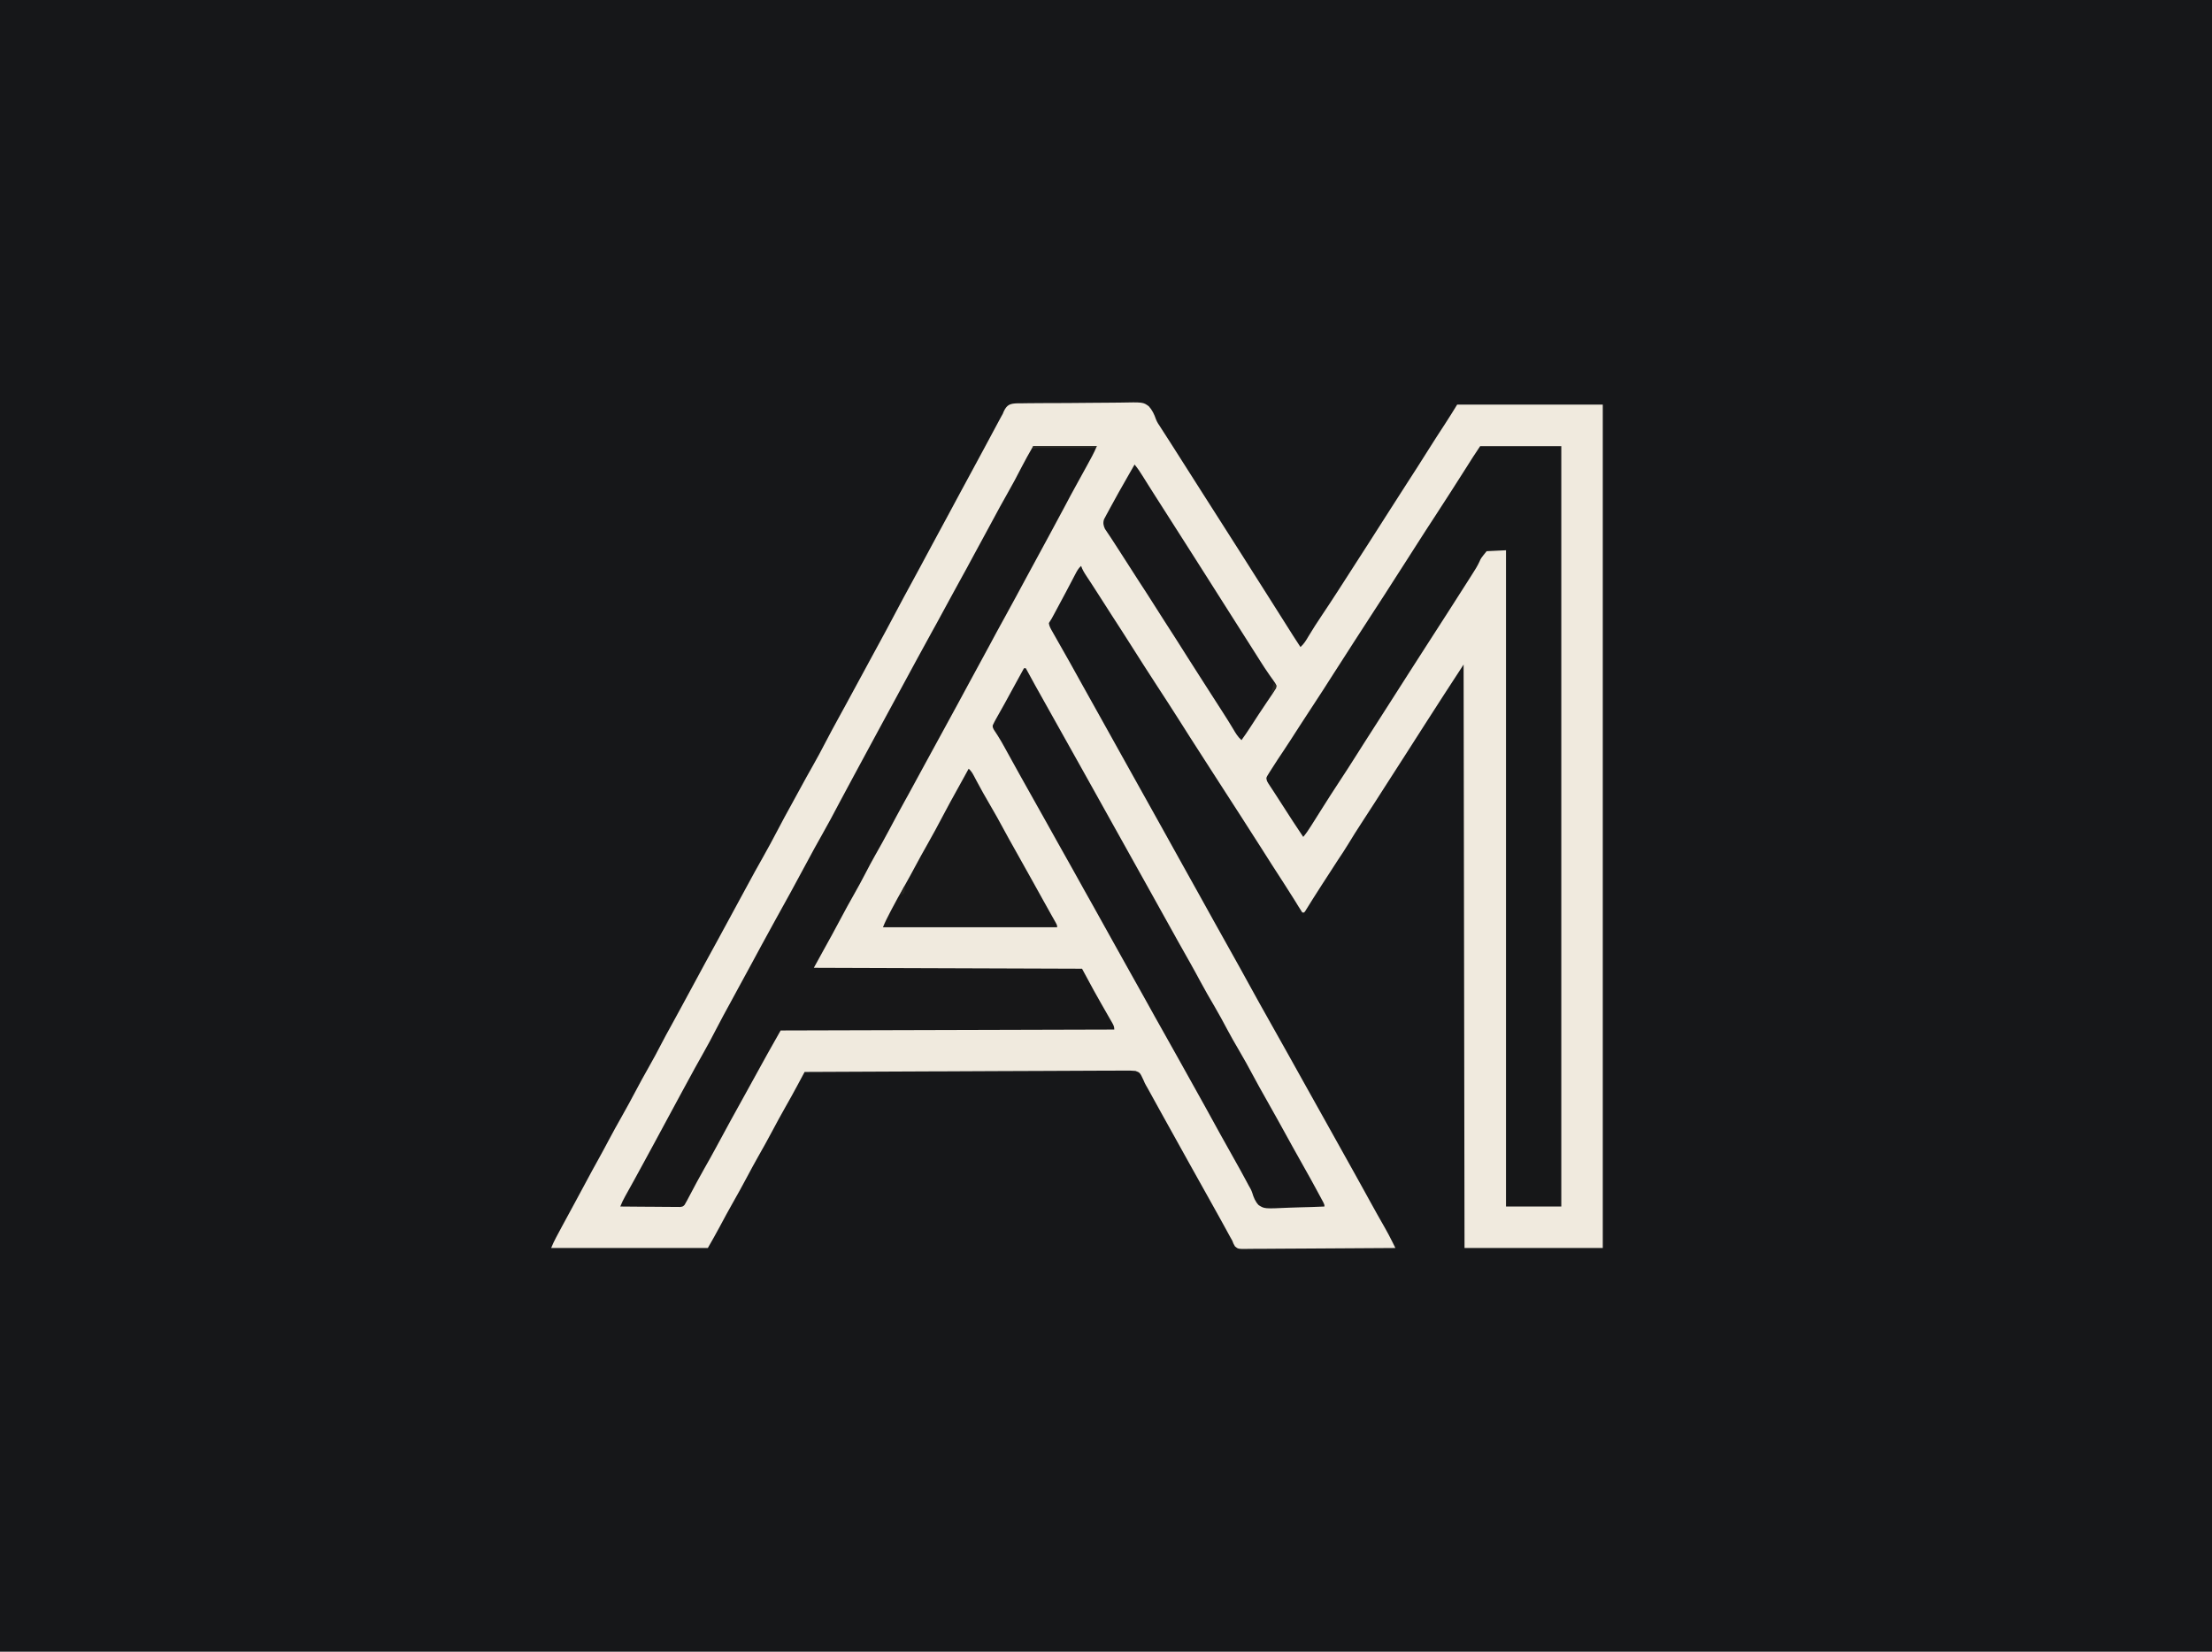
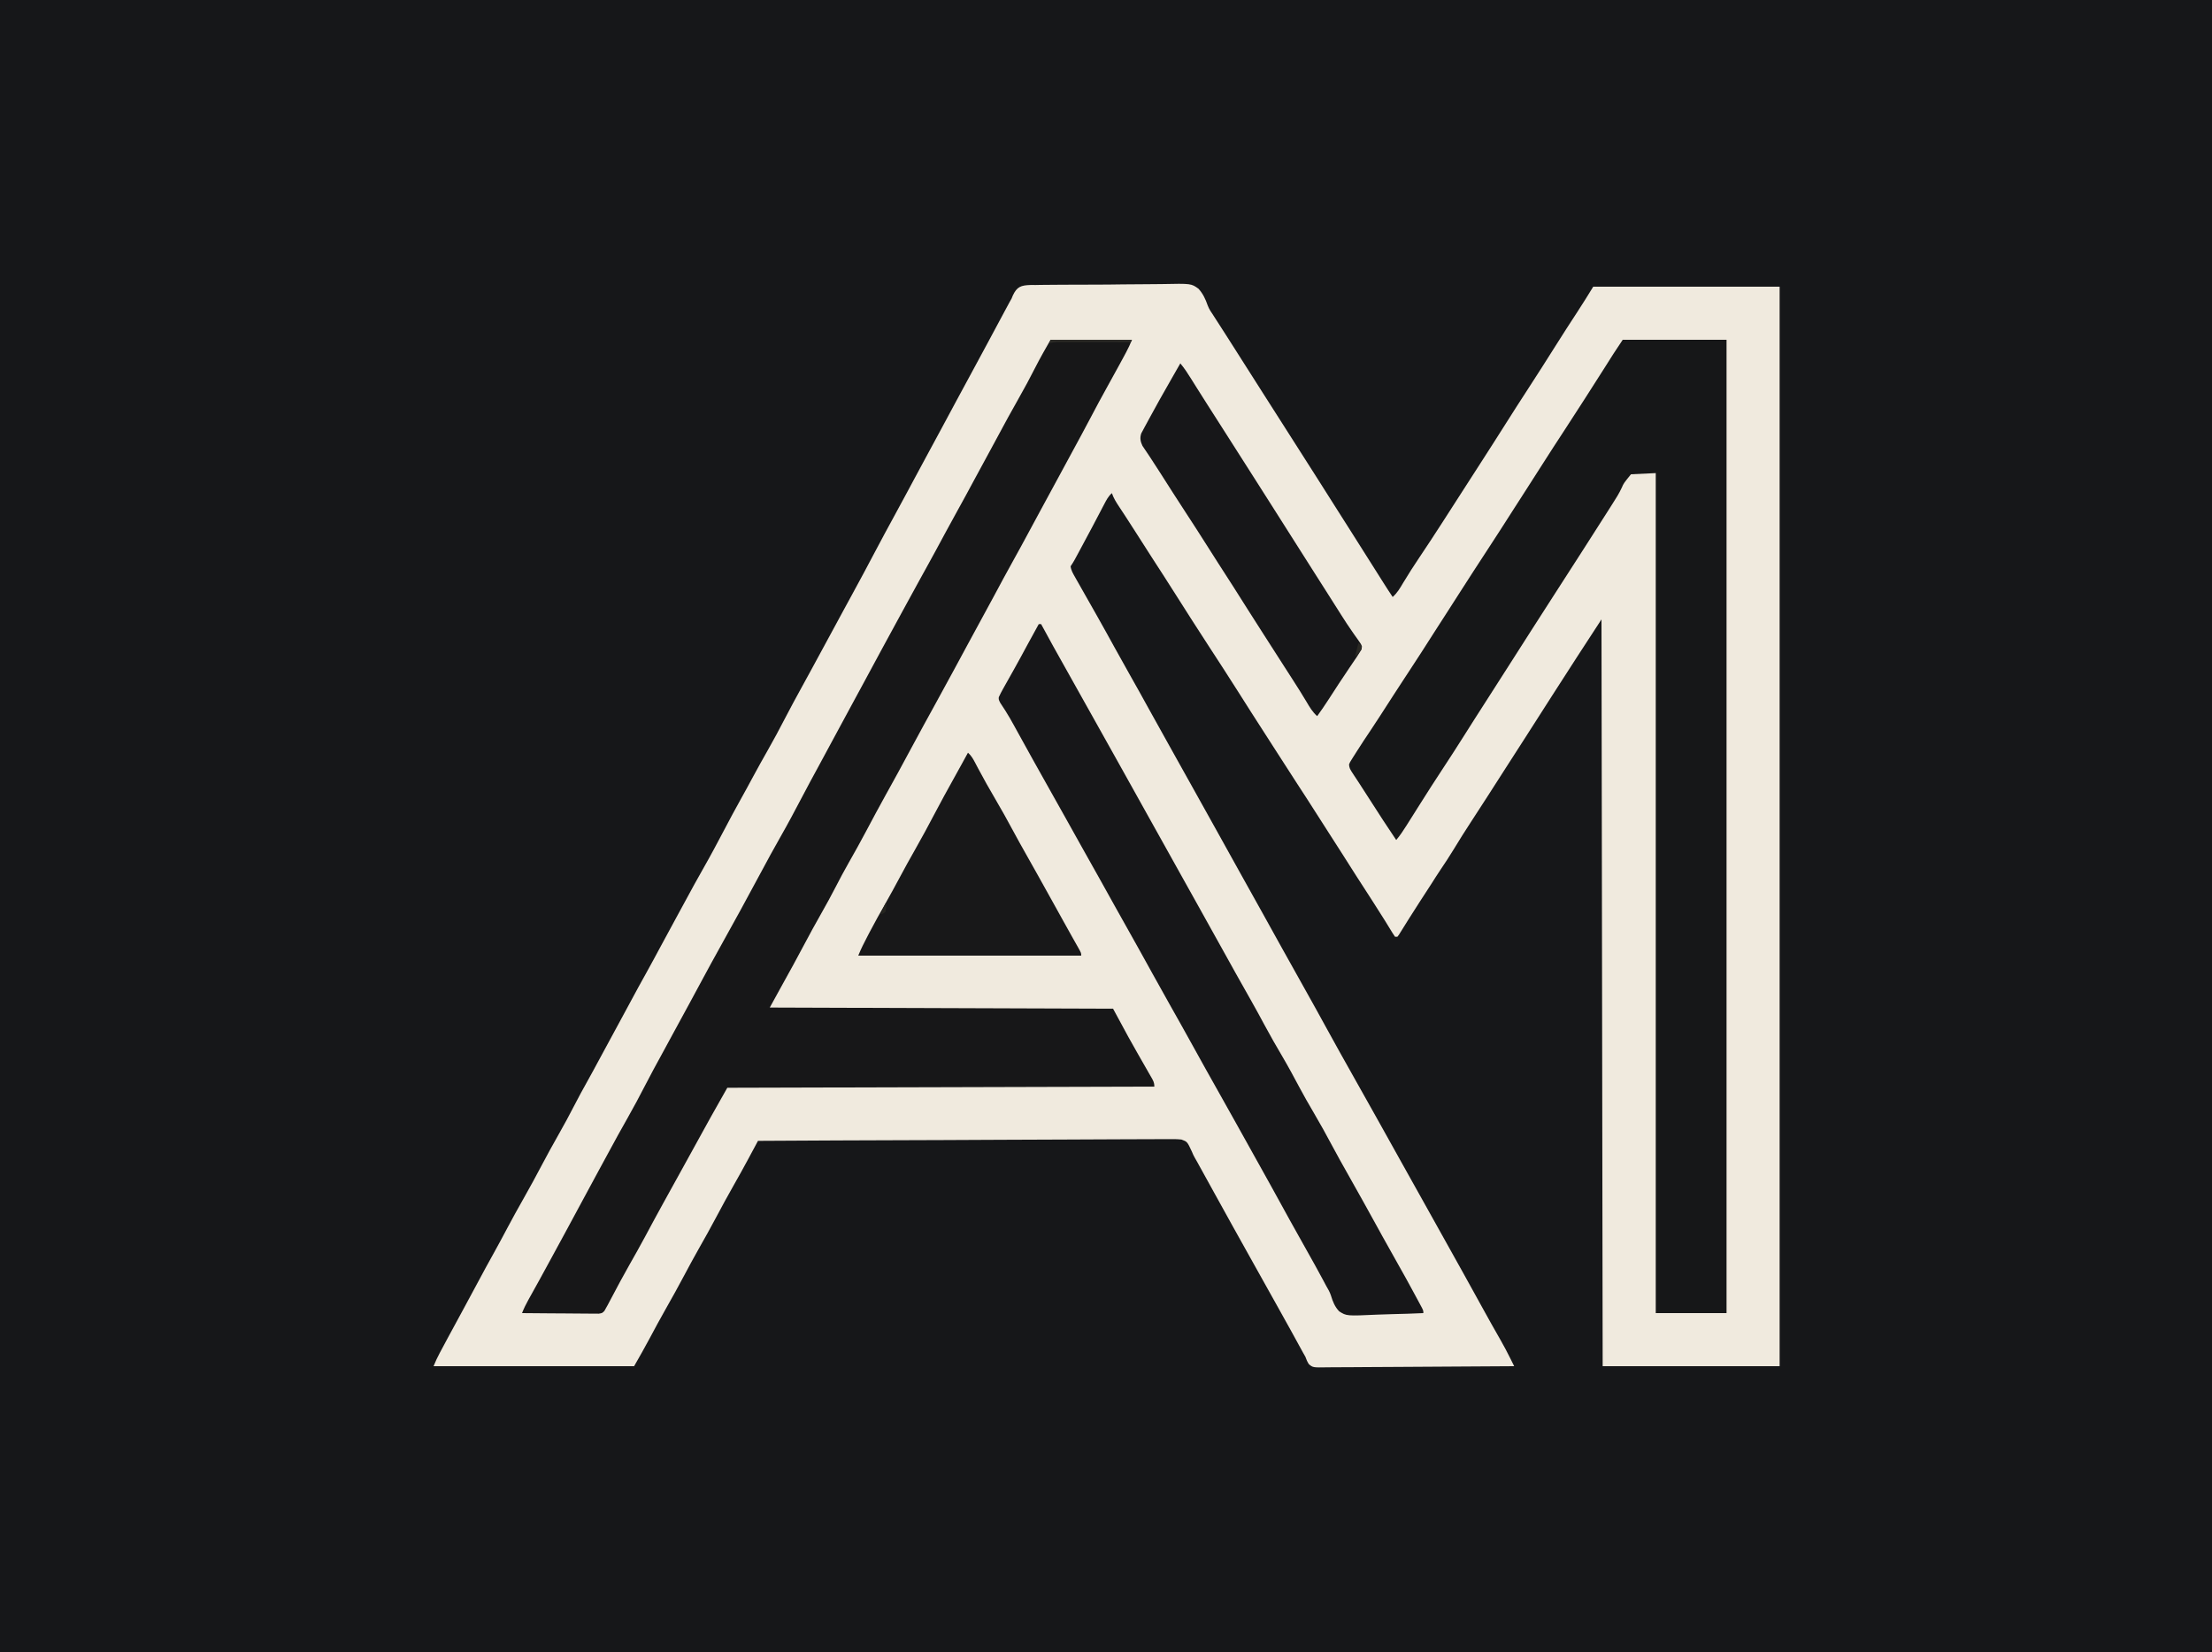
- <svg xmlns="http://www.w3.org/2000/svg" version="1.1" width="2400" height="1792" viewBox="0 0 2400 1792">
+ <svg xmlns="http://www.w3.org/2000/svg" version="1.1" width="2400" height="1792" viewBox="468 196 1400 1400">
  <path d="M0,0C330,0,660,0,995,0c335,0,665,0,1000,0c138.33,0,271.67,0,405,0c0,328.53,0,657.07,0,990.58c0,270.46,0,535.94,0,801.42c-330,0-660,0-995,0c-335,0-665,0-1000,0c-138.33,0-271.67,0-405,0c0-328.53,0-657.07,0-990.58C0,530.96,0,265.48,0,0Z" fill="#161719" />
  <path d="M1104.14,437.56c1.38,0,2.76,.01,4.14,.02c1.46-.03,2.92-.06,4.38-.09c3.96-.08,7.92-.1,11.88-.1c3.31,0,6.62-.03,9.93-.06c7.82-.07,15.64-.09,23.47-.07c8.05,.01,16.09-.08,24.14-.21c6.92-.12,13.85-.16,20.77-.15c4.13,0,8.26-.02,12.39-.11c25.01-.51,25.01-.51,31.19,3.97c3.78,4.18,5.92,8.78,7.75,14.07c1.21,3.21,2.97,5.79,4.9,8.62c.62,.96,1.23,1.92,1.86,2.9c.62,.96,1.24,1.91,1.87,2.9c1.38,2.15,2.76,4.29,4.14,6.44c.68,1.06,1.36,2.11,2.06,3.2c3.05,4.76,6.08,9.53,9.12,14.3c.56,.89,1.13,1.79,1.72,2.71c1.14,1.8,2.29,3.6,3.43,5.4c2.91,4.57,5.81,9.13,8.72,13.7c3.48,5.46,6.95,10.93,10.43,16.39c6.17,9.72,12.36,19.42,18.57,29.11c6.78,10.58,13.53,21.18,20.27,31.79c1.77,2.77,3.53,5.53,5.29,8.3c5.99,9.4,11.96,18.8,17.9,28.23c3.83,6.07,7.68,12.13,11.54,18.18c7.46,11.71,14.87,23.45,22.27,35.2c.54,.85,1.08,1.71,1.64,2.59c1.03,1.63,2.06,3.26,3.08,4.89c2.62,4.15,5.27,8.26,8.01,12.32c3.86-3.43,6.17-7.35,8.75-11.75c4.54-7.59,9.32-14.97,14.25-22.31c6-8.94,11.91-17.91,17.73-26.96c1.27-1.98,2.55-3.95,3.82-5.92c6.22-9.59,12.39-19.21,18.54-28.83c3.83-5.99,7.67-11.96,11.54-17.92c7.12-10.99,14.13-22.05,21.15-33.11c6.19-9.77,12.4-19.52,18.72-29.2c7.95-12.2,15.77-24.48,23.52-36.8c6.09-9.68,12.27-19.3,18.55-28.85c4.62-7.03,9.02-14.19,13.43-21.35c52.67,0,105.33,0,158,0c0,305,0,610,0,915c-50,0-100,0-150,0c-.33-211-.67-422-1-633c-14.06,21.55-28.1,43.11-41.95,64.79c-3.35,5.24-6.7,10.48-10.05,15.71c-4.06,6.34-8.12,12.69-12.18,19.03c-6.18,9.67-12.36,19.33-18.61,28.95c-4.71,7.27-9.36,14.57-14.02,21.86c-4.62,7.23-9.3,14.42-14,21.6c-4.92,7.5-9.69,15.08-14.33,22.76c-3.7,6.1-7.62,12.03-11.61,17.94c-2.48,3.69-4.86,7.44-7.23,11.2c-3.21,5.03-6.48,10.02-9.75,15.02c-3.09,4.75-6.15,9.52-9.15,14.32c-.64,1.02-1.27,2.03-1.93,3.07c-1.24,1.98-2.47,3.96-3.7,5.94c-.55,.89-1.11,1.78-1.69,2.7c-.49,.8-.99,1.59-1.49,2.41c-.44,.56-.87,1.12-1.31,1.7c-.66,0-1.32,0-2,0c-1.47-2.12-2.81-4.23-4.12-6.44c-.9-1.47-1.8-2.94-2.7-4.4c-.5-.82-1.01-1.64-1.52-2.48c-3.14-5.08-6.37-10.09-9.6-15.12c-.69-1.08-1.38-2.16-2.09-3.27c-4.33-6.74-8.67-13.47-13.03-20.18c-3.87-5.98-7.67-12-11.46-18.03c-3.69-5.85-7.44-11.67-11.2-17.47c-3.72-5.72-7.38-11.47-11.03-17.23c-5.43-8.56-10.94-17.07-16.49-25.55c-5.41-8.27-10.74-16.58-16.06-24.91c-3.75-5.88-7.52-11.75-11.32-17.61c-7.71-11.87-15.28-23.84-22.86-35.79c-7.84-12.37-15.8-24.65-23.81-36.91c-9.62-14.72-19.07-29.56-28.49-44.41c-6.72-10.59-13.47-21.16-20.33-31.66c-4.6-7.06-9.12-14.17-13.63-21.29c-2.96-4.66-5.94-9.3-8.96-13.91c-.6-.91-1.19-1.82-1.81-2.75c-1.13-1.72-2.26-3.44-3.4-5.16c-2.44-3.71-4.69-7.18-6.09-11.43c-3.07,2.64-4.72,5.91-6.55,9.45c-.34,.64-.68,1.28-1.03,1.94c-.73,1.38-1.45,2.76-2.17,4.15c-1.51,2.89-3.04,5.78-4.56,8.67c-.77,1.46-1.54,2.93-2.31,4.39c-3.56,6.76-7.18,13.49-10.82,20.21c-.53,1-1.07,1.99-1.62,3.01c-.5,.91-.99,1.82-1.5,2.76c-.42,.79-.85,1.57-1.29,2.38c-.97,1.73-2.05,3.39-3.15,5.04c.38,3.41,2.03,6.1,3.7,9.05c.56,1,1.13,1.99,1.7,3.02c.31,.53,.31,.53,1.85,3.24c.63,1.12,1.26,2.24,1.91,3.39c1.94,3.44,3.89,6.87,5.84,10.3c2.13,3.75,4.25,7.5,6.38,11.25c.26,.46,.26,.46,1.58,2.8c4.76,8.41,9.42,16.86,14.07,25.32c4.44,8.07,8.92,16.12,13.47,24.13c5.23,9.2,10.36,18.46,15.46,27.73c5.91,10.74,11.88,21.44,17.88,32.13c2.73,4.87,5.45,9.75,8.16,14.64c3.88,6.99,7.78,13.97,11.69,20.94c6.84,12.2,13.63,24.42,20.42,36.65c3.13,5.64,6.26,11.27,9.39,16.91c3.76,6.77,7.53,13.55,11.29,20.32c6.02,10.86,12.07,21.72,18.15,32.56c5.43,9.67,10.8,19.38,16.15,29.11c4.42,8.03,8.88,16.04,13.41,24.01c4.83,8.51,9.59,17.06,14.31,25.63c.34,.6,.67,1.21,1.02,1.83c2.73,4.97,5.47,9.94,8.2,14.91c8.18,14.87,16.39,29.71,24.76,44.47c5.19,9.15,10.31,18.33,15.45,27.51c1.74,3.11,3.48,6.23,5.23,9.34c6.67,11.89,13.31,23.8,19.92,35.72c6.51,11.71,13.06,23.4,19.61,35.09c9.15,16.32,18.27,32.66,27.35,49.03c1.42,2.55,2.84,5.1,4.26,7.65c3.71,6.68,7.42,13.36,11.1,20.06c1.02,1.85,2.04,3.7,3.06,5.56c.69,1.25,1.39,2.51,2.08,3.77c5.16,9.38,10.38,18.72,15.73,28c2.86,5.01,5.54,10.09,8.11,15.27c.32,.64,.64,1.28,.97,1.95c.78,1.57,1.56,3.14,2.34,4.71c-22.34,.19-44.68,.33-67.02,.41c-10.37,.05-20.74,.1-31.12,.19c-9.04,.08-18.08,.13-27.12,.15c-4.78,.01-9.57,.04-14.36,.1c-4.5,.05-9.01,.07-13.51,.05c-1.66,.01-3.31,.02-4.97,.05c-12.51,.22-12.51,.22-15.95-2.68c-1.32-2.07-2.16-3.96-2.95-6.27c-.6-1.05-1.2-2.09-1.81-3.17c-.56-1.02-1.11-2.03-1.69-3.08c-.63-1.15-1.26-2.31-1.92-3.49c-.33-.61-.66-1.21-.99-1.83c-1.77-3.22-3.54-6.44-5.31-9.66c-.18-.33-.18-.33-1.09-1.98c-3.49-6.35-7.02-12.66-10.56-18.98c-3.89-6.93-7.78-13.86-11.63-20.81c-3.88-6.99-7.78-13.97-11.69-20.94c-10.27-18.33-20.47-36.72-30.62-55.12c-9.94-18.02-9.94-18.02-13.25-24c-.36-.65-.72-1.3-1.08-1.96c-.69-1.23-1.38-2.46-2.1-3.67c-1.26-2.31-1.26-2.31-2.5-5.28c-3.9-8.35-3.9-8.35-8.78-10.14c-3.88-.41-7.67-.43-11.56-.33c-1.5-.01-3-.02-4.5-.03c-4.12-.03-8.22,.02-12.34,.08c-4.43,.05-8.87,.03-13.31,.02c-7.68,0-15.37,.03-23.05,.1c-11.11,.1-22.22,.13-33.33,.15c-18.03,.02-36.05,.1-54.08,.21c-17.51,.11-35.02,.2-52.53,.25c-1.08,0-2.16,.01-3.27,.01c-5.42,.02-10.83,.03-16.25,.05c-44.92,.12-89.84,.33-134.76,.6c-.39,.73-.78,1.46-1.18,2.21c-1.48,2.76-2.97,5.51-4.45,8.27c-.94,1.76-1.88,3.52-2.83,5.28c-3.9,7.26-7.89,14.46-11.98,21.62c-5.16,9.06-10.12,18.21-15.02,27.42c-4.74,8.91-9.62,17.72-14.63,26.48c-4.26,7.5-8.36,15.1-12.41,22.72c-5.08,9.55-10.29,19.01-15.65,28.4c-4.75,8.35-9.31,16.81-13.83,25.3c-4.19,7.85-8.6,15.57-13.02,23.3c-56.67,0-113.33,0-170,0c1.59-3.96,3.27-7.53,5.27-11.28c.32-.6,.64-1.19,.97-1.81c1.04-1.95,2.09-3.9,3.14-5.85c.72-1.36,1.45-2.72,2.18-4.09c4.6-8.59,9.24-17.15,13.93-25.69c4.09-7.48,8.12-15.01,12.14-22.53c4.44-8.31,8.92-16.6,13.53-24.82c3.81-6.82,7.48-13.72,11.15-20.62c4.6-8.63,9.28-17.2,14.13-25.68c5.38-9.43,10.51-18.98,15.59-28.57c4.45-8.41,9-16.74,13.72-25c4.86-8.49,9.46-17.1,13.95-25.79c3.34-6.48,6.81-12.87,10.38-19.22c3.67-6.56,7.24-13.18,10.8-19.8c4.82-8.99,9.68-17.96,14.58-26.91c3.92-7.18,7.79-14.38,11.67-21.59c4.29-7.99,8.62-15.94,13.05-23.85c4.25-7.63,8.37-15.33,12.51-23.02c4.25-7.92,8.53-15.81,12.84-23.69c2.56-4.69,5.12-9.38,7.65-14.08c5.24-9.72,10.53-19.4,16.01-28.98c5.96-10.45,11.58-21.06,17.18-31.69c4.61-8.75,9.24-17.47,14.08-26.09c3.36-5.98,6.61-12,9.86-18.04c4.32-8.01,8.74-15.96,13.25-23.87c4.86-8.53,9.48-17.16,13.99-25.88c4.84-9.36,9.88-18.6,14.95-27.83c2.49-4.53,4.96-9.07,7.44-13.6c.49-.91,.98-1.81,1.49-2.74C925.31,750.6,931.16,739.8,937,729c2.19-4.04,4.37-8.08,6.56-12.12c.27-.51,.27-.51,1.65-3.04c2.53-4.69,5.08-9.37,7.64-14.04c6.56-11.96,12.97-23.98,19.33-36.04c5.56-10.52,11.18-21,16.91-31.43c3.29-6.01,6.54-12.04,9.79-18.08c.58-1.09,1.16-2.17,1.77-3.29c1.19-2.22,2.37-4.43,3.56-6.64c2.95-5.48,5.9-10.96,8.85-16.44c.58-1.08,1.16-2.16,1.76-3.27c4.39-8.15,8.8-16.29,13.21-24.43c4.53-8.35,9.01-16.73,13.5-25.11c4.59-8.59,9.23-17.16,13.91-25.71c4.04-7.39,8.03-14.81,12-22.23c4.86-9.09,9.73-18.18,14.62-27.25c.51-.96,1.03-1.91,1.55-2.89c.49-.91,.98-1.81,1.49-2.75c.21-.39,.21-.39,1.26-2.35c.54-.95,1.08-1.91,1.64-2.89c.32-.8,.64-1.6,.97-2.42c3.54-7.63,6.98-8.76,15.17-9.02Z" fill="#F0EADE" />
  <path d="M1606,484c29.33,0,58.67,0,88,0c0,275,0,550,0,825c-20,0-40,0-60,0c0-237.33,0-474.67,0-712c-7,.33-14,.67-21,1c-6.21,7.67-6.21,7.67-7.78,11.31c-2.22,4.83-4.95,9.18-7.84,13.63c-1.02,1.61-2.04,3.22-3.06,4.83c-5.71,9.01-11.48,17.99-17.23,26.97c-2.1,3.27-4.19,6.54-6.28,9.81c-8,12.52-16.03,25.01-24.11,37.46c-6.11,9.4-12.15,18.82-18.16,28.28c-6.48,10.19-12.99,20.37-19.51,30.54c-4.01,6.26-8.01,12.52-12.02,18.78c-3.38,5.29-6.77,10.57-10.15,15.85c-1.37,2.14-2.74,4.28-4.11,6.42c-.34,.52-.34,.52-2.04,3.18c-3.4,5.31-6.78,10.63-10.13,15.97c-5.58,8.89-11.31,17.69-17.08,26.47c-6.77,10.3-13.44,20.64-19.98,31.08c-3,4.77-6.01,9.54-9.02,14.3c-.59,.93-1.18,1.86-1.78,2.83c-2.72,4.28-5.42,8.42-8.72,12.29c-7.53-11.16-14.88-22.42-22.11-33.78c-3.08-4.84-6.17-9.66-9.32-14.45c-.51-.79-1.03-1.57-1.55-2.37c-.94-1.43-1.89-2.85-2.83-4.28c-3.76-5.72-3.76-5.72-4.19-9.12c.74-1.87,.74-1.87,1.96-3.8c.44-.72,.89-1.44,1.35-2.19c.5-.77,.99-1.53,1.5-2.32c.25-.4,.25-.4,1.53-2.43c3.94-6.23,8.01-12.38,12.13-18.49c2.71-4.02,5.34-8.08,7.97-12.14c.23-.36,.23-.36,1.4-2.18c1.39-2.15,2.77-4.3,4.16-6.45c1.67-2.58,3.33-5.17,5-7.75c.44-.67,.87-1.35,1.32-2.04c3.02-4.66,6.06-9.31,9.11-13.96c.19-.3,.19-.3,1.19-1.82c.4-.61,.8-1.22,1.22-1.85c7.77-11.83,15.47-23.71,23.04-35.67c3.24-5.1,6.52-10.18,9.81-15.24c4.05-6.25,8.05-12.52,12.06-18.79c7.09-11.11,14.27-22.15,21.48-33.17c7.97-12.19,15.88-24.42,23.68-36.71c3.94-6.2,7.91-12.38,11.92-18.54c3.67-5.67,7.3-11.38,10.92-17.08c6.76-10.66,13.65-21.22,20.55-31.78c11-16.84,21.84-33.8,32.63-50.78c.31-.49,.31-.49,1.89-2.97c1.16-1.83,2.32-3.67,3.49-5.51c.53-.83,1.06-1.67,1.6-2.53c.46-.71,.91-1.43,1.38-2.17c2.53-3.9,5.13-7.77,7.71-11.64Z" fill="#161718" />
  <path d="M1121,484c23,0,46,0,69,0c-1.49,3.73-3.01,7.04-4.91,10.54c-.57,1.07-1.14,2.13-1.73,3.23c-.62,1.13-1.23,2.25-1.86,3.42c-.64,1.18-1.28,2.37-1.92,3.56c-3.42,6.32-6.88,12.61-10.39,18.88c-5.05,8.99-9.86,18.12-14.69,27.24c-4.98,9.4-10,18.77-15.11,28.11c-3.83,6.99-7.62,14-11.39,21.02c-4.79,8.91-9.61,17.79-14.46,26.66c-3.92,7.18-7.79,14.38-11.66,21.59c-3.91,7.28-7.85,14.54-11.88,21.75c-5.87,10.5-11.53,21.1-17.22,31.7c-7.35,13.66-14.76,27.28-22.2,40.89c-3.81,6.97-7.57,13.97-11.33,20.97c-5.04,9.39-10.15,18.74-15.31,28.07c-7.06,12.75-14.02,25.55-20.94,38.37c-11.4,21.13-11.4,21.13-16.81,30.9c-.33,.59-.65,1.18-.99,1.79c-1.34,2.42-2.68,4.84-4.02,7.26c-5.57,10.06-11,20.18-16.38,30.33c-4.9,9.24-9.96,18.37-15.15,27.45c-3.71,6.51-7.22,13.11-10.65,19.77c-3.93,7.62-8,15.12-12.25,22.56c-5.15,9-10.08,18.1-14.94,27.25C906,1008.28,900.06,1019.17,894,1030c-1.83,3.33-1.83,3.33-11,20c48.5,.17,48.5,.17,291,1c4.33,8,8.67,16,13,24c2.24,4.01,4.47,8.01,6.75,12c.53,.93,1.06,1.87,1.6,2.83c2.48,4.36,4.96,8.72,7.47,13.06c.42,.74,.85,1.49,1.28,2.25c.78,1.36,1.57,2.72,2.36,4.08c1.61,2.82,2.54,4.47,2.54,7.78c-120.67,.33-241.33,.67-362,1c-14.9,26.36-14.9,26.36-20.81,37.13c-.67,1.21-1.34,2.43-2.01,3.65c-1.38,2.5-2.76,5-4.13,7.5c-3.01,5.47-6.03,10.94-9.05,16.41c-1,1.81-2,3.62-2.99,5.43c-3.02,5.46-6.04,10.93-9.06,16.39c-1.69,3.06-3.38,6.12-5.07,9.18c-.34,.6-.67,1.2-1.01,1.82c-5.34,9.66-10.58,19.38-15.79,29.11c-4.25,7.91-8.64,15.72-13.09,23.52c-5.2,9.14-10.15,18.42-15.05,27.72c-.6,1.13-1.2,2.27-1.82,3.43c-.53,1.01-1.06,2.01-1.61,3.05c-.25,.44-.25,.44-1.51,2.66c-.39,.71-.78,1.41-1.18,2.14c-1.82,1.86-1.82,1.86-4.76,2.34c-1.2-.01-2.41-.02-3.64-.03c-.67,0-1.33,.01-2.01,.01c-2.2-.01-4.39-.04-6.58-.07c-1.52-.01-3.04-.01-4.56-.02c-4-.01-8-.05-12-.1c-4.08-.04-8.16-.05-12.24-.07c-8.01-.05-16.02-.12-24.03-.2c1.5-3.84,3.23-7.38,5.24-10.99c.32-.57,.63-1.14,.96-1.73c.68-1.23,1.36-2.45,2.05-3.68c1.82-3.27,3.63-6.54,5.44-9.81c.37-.66,.73-1.32,1.11-2c3.36-6.06,6.66-12.14,9.95-18.23c4.02-7.45,8.06-14.88,12.13-22.31c4.58-8.39,9.11-16.82,13.62-25.25c4.99-9.33,10.01-18.64,15.08-27.92c2.55-4.65,5.08-9.3,7.6-13.97c5.34-9.91,10.74-19.77,16.32-29.55c5.12-8.98,9.96-18.1,14.7-27.29c4.93-9.58,10.08-19.03,15.27-28.47c2.69-4.93,5.36-9.86,8.03-14.8c4.62-8.53,9.25-17.05,13.91-25.56c3.93-7.21,7.83-14.45,11.72-21.69c4.64-8.64,9.34-17.26,14.12-25.82c11.93-21.36,23.67-42.83,35.21-64.39c5.49-10.24,11.02-20.45,16.79-30.54c6.31-11.04,12.24-22.27,18.16-33.52c4.66-8.84,9.37-17.65,14.18-26.42c4.02-7.33,7.97-14.69,11.91-22.06c4.96-9.28,9.96-18.54,15.01-27.78c3.84-7.01,7.64-14.05,11.43-21.09c10.13-18.85,20.34-37.66,30.59-56.44c1.45-2.65,2.89-5.29,4.33-7.94c4.3-7.9,8.61-15.79,12.96-23.67c.33-.59,.66-1.19,1-1.81c.68-1.22,1.35-2.44,2.03-3.67c.17-.3,.17-.3,1.03-1.85c.33-.61,.67-1.22,1.02-1.85c5.48-9.92,10.88-19.88,16.23-29.86c3.24-6.04,6.52-12.06,9.87-18.04c4.66-8.32,9.17-16.72,13.69-25.12c4.22-7.87,8.49-15.72,12.77-23.55c2.67-4.88,5.32-9.77,7.94-14.67c5.61-10.47,11.27-20.91,17.16-31.22c5.17-9.04,10.05-18.21,14.78-27.49c3.98-7.79,8.32-15.35,12.66-22.95Z" fill="#171718" />
  <path d="M1111,725c.66,0,1.32,0,2,0c.3,.55,.59,1.09,.9,1.65c6.24,11.53,12.56,22.99,19.03,34.39c4.23,7.46,8.41,14.95,12.57,22.46c4.63,8.35,9.29,16.69,14,25c5.33,9.41,10.6,18.85,15.84,28.31c4.2,7.58,8.42,15.14,12.66,22.69c5.49,9.79,10.95,19.6,16.39,29.41c4.19,7.54,8.39,15.07,12.61,22.59c5.49,9.79,10.95,19.6,16.39,29.41c4.19,7.54,8.39,15.07,12.61,22.59c8.66,15.44,17.24,30.92,25.82,46.4c1.27,2.28,2.54,4.57,3.81,6.85c.62,1.12,1.24,2.24,1.88,3.4c4.53,8.15,9.12,16.26,13.72,24.36c3.83,6.76,7.53,13.58,11.21,20.43c4.88,9.1,10.01,18.03,15.26,26.92c4.91,8.36,9.5,16.87,14.05,25.43c3.92,7.34,8.02,14.55,12.25,21.71c5.51,9.33,10.72,18.8,15.82,28.36c4.29,8.04,8.72,15.98,13.22,23.9c4.13,7.27,8.22,14.56,12.27,21.87c.62,1.12,1.25,2.24,1.89,3.39c3.29,5.94,6.58,11.88,9.85,17.83c.34,.61,.67,1.22,1.02,1.85c.34,.61,.67,1.22,1.02,1.85c.33,.61,.67,1.22,1.02,1.85c.68,1.23,1.35,2.47,2.03,3.7c4.42,8.02,8.89,16.01,13.42,23.96c4.68,8.23,9.24,16.51,13.72,24.84c.69,1.27,1.37,2.53,2.05,3.8c.96,1.76,1.9,3.52,2.85,5.29c.54,1.01,1.09,2.03,1.65,3.08C1437,1307,1437,1307,1437,1309c-8.82,.4-17.64,.7-26.47,.88c-4.1,.09-8.2,.21-12.3,.4c-26.34,1.21-26.34,1.21-32.62-2.82c-3.66-3.86-5.41-8.28-6.92-13.31c-.96-2.99-2.46-5.55-4.05-8.25c-.99-1.84-1.97-3.68-2.95-5.52c-4.25-7.91-8.57-15.77-13-23.57c-4.9-8.61-9.72-17.26-14.5-25.93c-.34-.61-.67-1.22-1.02-1.84c-2.05-3.73-4.09-7.45-6.14-11.17c-3.05-5.54-6.1-11.08-9.15-16.62c-.34-.6-.67-1.21-1.01-1.83c-5.18-9.39-10.4-18.75-15.65-28.1c-4.28-7.64-8.54-15.29-12.78-22.94c-4.61-8.32-9.25-16.61-13.94-24.88c-7.9-13.93-15.65-27.95-23.42-41.96c-6.46-11.66-12.94-23.32-19.52-34.91c-4.89-8.64-9.71-17.31-14.5-26c-6.72-12.23-13.52-24.41-20.35-36.58c-2.88-5.14-5.77-10.28-8.65-15.42c-.57-1.03-1.15-2.05-1.74-3.11c-4.31-7.71-8.6-15.42-12.88-23.14c-5.13-9.25-10.31-18.48-15.53-27.68c-4.82-8.52-9.58-17.09-14.32-25.65c-4-7.2-8.03-14.39-12.09-21.55c-4.66-8.23-9.28-16.48-13.87-24.75c-.63-1.12-1.25-2.24-1.89-3.39c-2.92-5.26-5.83-10.53-8.74-15.8c-1.33-2.4-2.65-4.8-3.98-7.2c-.92-1.67-1.83-3.33-2.75-4.99c-2.41-4.37-4.82-8.71-7.52-12.91c-.38-.58-.75-1.17-1.14-1.77c-1.06-1.64-2.13-3.27-3.21-4.9c-1.4-2.79-1.4-2.79-1.3-4.82c1.17-2.55,2.44-4.98,3.82-7.42c.61-1.09,1.22-2.17,1.84-3.28c.33-.58,.65-1.15,.98-1.74c1.72-3.03,3.41-6.07,5.11-9.1c.35-.62,.69-1.24,1.05-1.87c4.01-7.16,7.91-14.38,11.8-21.6c3.06-5.68,6.15-11.33,9.3-16.96Z" fill="#171719" />
  <path d="M1231,504c3.57,4.23,6.46,8.75,9.38,13.44c1.07,1.71,2.15,3.43,3.22,5.14c.56,.89,1.12,1.79,1.69,2.7c2.8,4.46,5.63,8.9,8.46,13.35c.58,.9,1.16,1.81,1.76,2.75c5.16,8.11,10.34,16.2,15.52,24.3c6.1,9.52,12.18,19.07,18.25,28.62c2.32,3.65,4.64,7.3,6.97,10.94c1.74,2.75,3.49,5.5,5.24,8.25c2.36,3.7,4.72,7.41,7.08,11.12c5.98,9.39,11.95,18.79,17.9,28.21c5.55,8.81,11.15,17.6,16.75,26.38c2.34,3.69,4.69,7.37,7.03,11.06c1.17,1.83,2.33,3.65,3.5,5.48c2.94,4.63,5.89,9.26,8.82,13.9c.59,.93,1.18,1.86,1.79,2.82c1.16,1.84,2.33,3.69,3.5,5.53c2.83,4.47,5.72,8.88,8.76,13.22c.28,.41,.28,.41,1.72,2.48c1.08,1.54,2.17,3.07,3.28,4.59c3.49,5.01,3.49,5.01,2.98,8.27c-.53,.81-1.06,1.62-1.6,2.45c-.69,1.1-1.39,2.21-2.1,3.35c-.84,1.24-1.68,2.48-2.52,3.71c-.92,1.35-1.83,2.71-2.74,4.06c-.45,.66-.9,1.32-1.37,2.01c-6,8.83-11.83,17.78-17.61,26.75c-3.11,4.8-6.3,9.5-9.66,14.12c-3.99-3.52-6.39-7.66-9.06-12.19c-3.66-6.08-7.37-12.11-11.25-18.06c-4.28-6.56-8.5-13.14-12.69-19.75c-4.18-6.58-8.38-13.15-12.62-19.69c-4.28-6.59-8.5-13.22-12.69-19.87c-8.47-13.44-16.99-26.86-25.65-40.19c-3.35-5.16-6.64-10.35-9.91-15.56c-5.77-9.17-11.67-18.25-17.59-27.32c-7.18-11.02-14.29-22.07-21.32-33.18c-2.8-4.42-5.62-8.81-8.52-13.16c-.26-.38-.26-.38-1.55-2.33c-.94-1.42-1.9-2.84-2.86-4.25c-.21-.31-.21-.31-1.28-1.92c-.36-.54-.73-1.08-1.11-1.64c-1.73-3.63-2.31-6.66-1.03-10.5c.47-.87,.94-1.74,1.42-2.64c.52-.99,1.05-1.98,1.58-3c.58-1.05,1.16-2.1,1.76-3.19c.58-1.1,1.17-2.19,1.78-3.32c6.01-11.18,12.27-22.23,18.59-33.24c.87-1.52,1.73-3.03,2.59-4.55c1.8-3.15,3.6-6.3,5.41-9.45Z" fill="#171719" />
  <path d="M1051,834c2.56,2.31,4.05,4.66,5.64,7.7c.26,.47,.26,.47,1.53,2.88c.54,1.02,1.09,2.05,1.64,3.11c4.56,8.54,9.26,16.97,14.19,25.31c5.26,8.92,10.28,17.95,15.18,27.08c3.65,6.79,7.39,13.53,11.2,20.23c6.64,11.7,13.17,23.45,19.69,35.21c2.6,4.69,5.21,9.39,7.82,14.08c1.27,2.28,2.54,4.57,3.8,6.85c2.81,5.07,5.63,10.13,8.47,15.18c.48,.84,.95,1.68,1.44,2.55c.86,1.54,1.73,3.08,2.61,4.62c2.79,4.98,2.79,4.98,2.79,7.2c-63,0-126,0-189,0c2.27-5.67,4.99-10.97,7.81-16.37c.58-1.12,1.16-2.23,1.75-3.37c4.34-8.27,8.86-16.42,13.49-24.52c4.1-7.19,8.05-14.44,11.95-21.74c4.33-8.1,8.75-16.15,13.31-24.12c5.71-9.99,11.12-20.13,16.49-30.3c5.21-9.86,10.51-19.66,15.97-29.38c2.48-4.43,4.91-8.88,7.36-13.32c.48-.89,.97-1.78,1.47-2.69c1.13-2.06,2.27-4.13,3.4-6.19Z" fill="#181819" />
  <path d="M1121,484c23,0,46,0,69,0c-.33,.66-.66,1.32-1,2c-.81,0-1.61,0-2.44-.01c-7.59-.02-15.19-.03-22.78-.04c-3.9-.01-7.8-.01-11.71-.03c-3.76-.01-7.53-.01-11.3-.01c-1.44-.01-2.87-.01-4.31-.02c-2.01,0-4.03,0-6.04,0c-1.14-.01-2.29-.01-3.47-.01c-2.51,.1-4.57,.38-6.95,1.12c.33-.99,.66-1.98,1-3Z" fill="#2B2A26" />
  <path d="M1382,741c.99,.99,1.98,1.98,3,3c-1.31,3.94-2.92,6.23-6,9c1-4,2-8,3-12Z" fill="#2A2924" />
  <path d="M981,962c.33,0,.66,0,1,0c-.25,3.38-.25,3.38-1,7c-2.06,1.44-2.06,1.44-4,2c1.2-3.08,2.48-6.06,4-9Z" fill="#252520" />
</svg>
